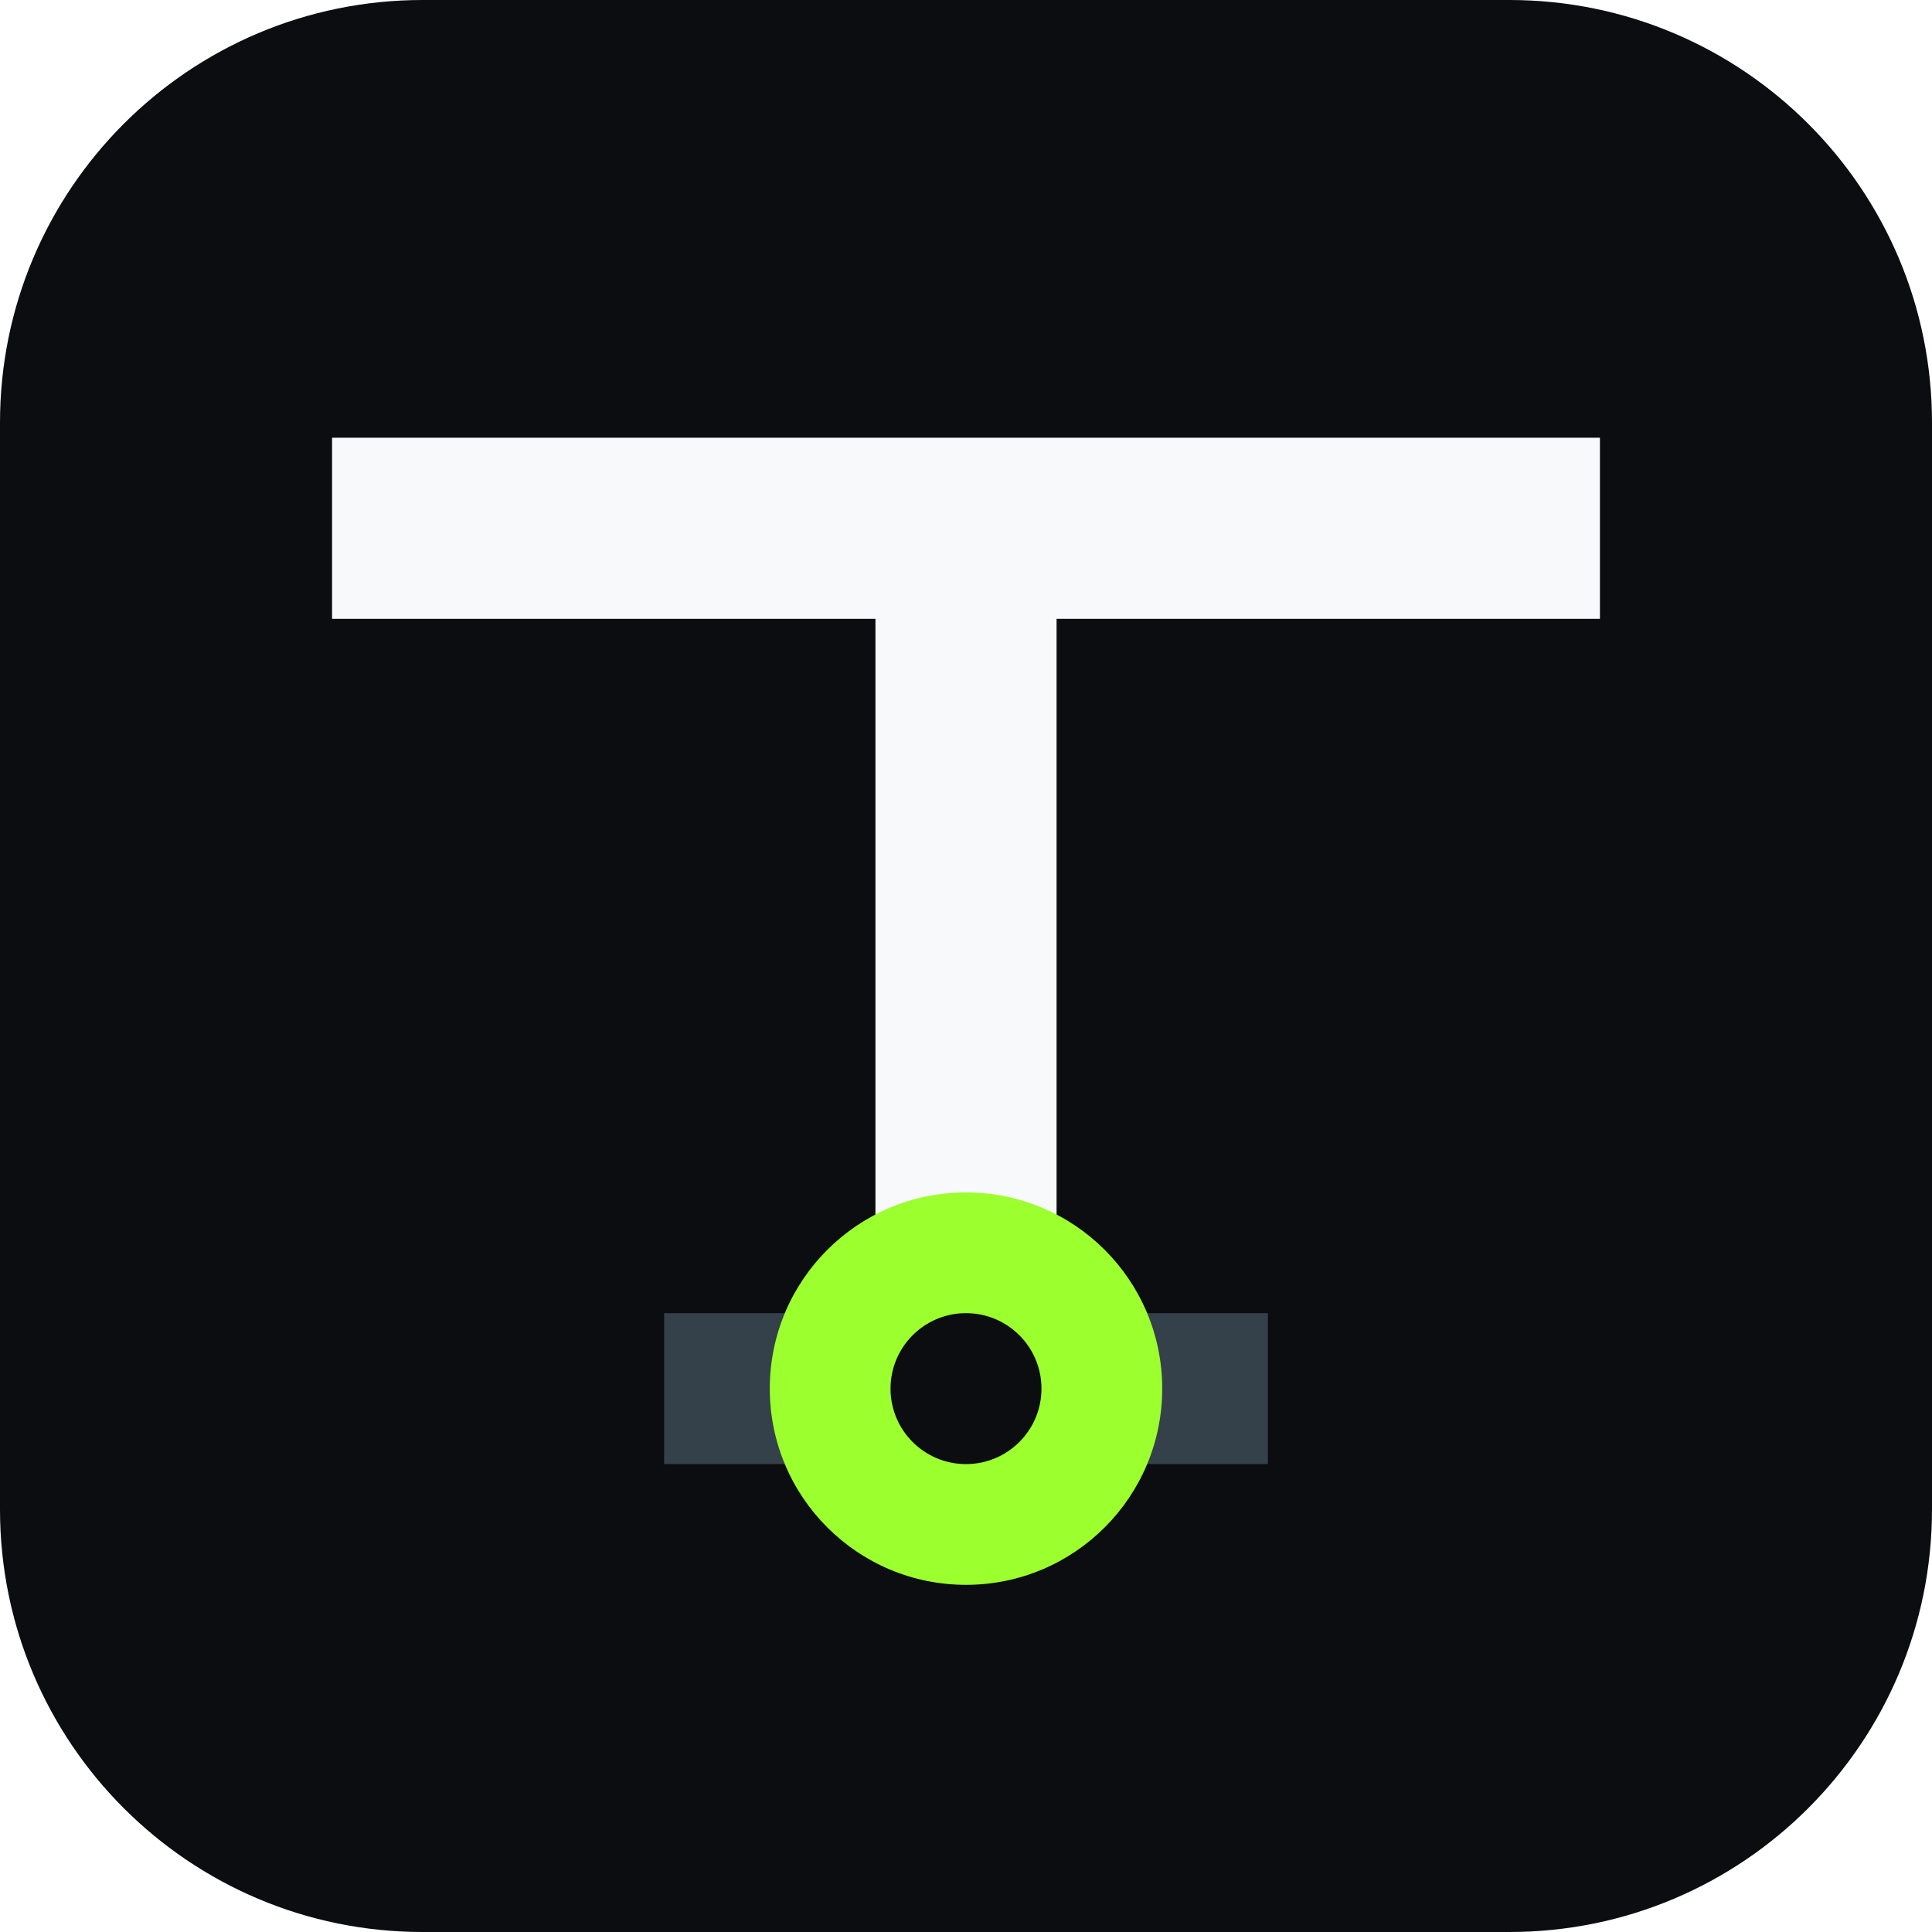
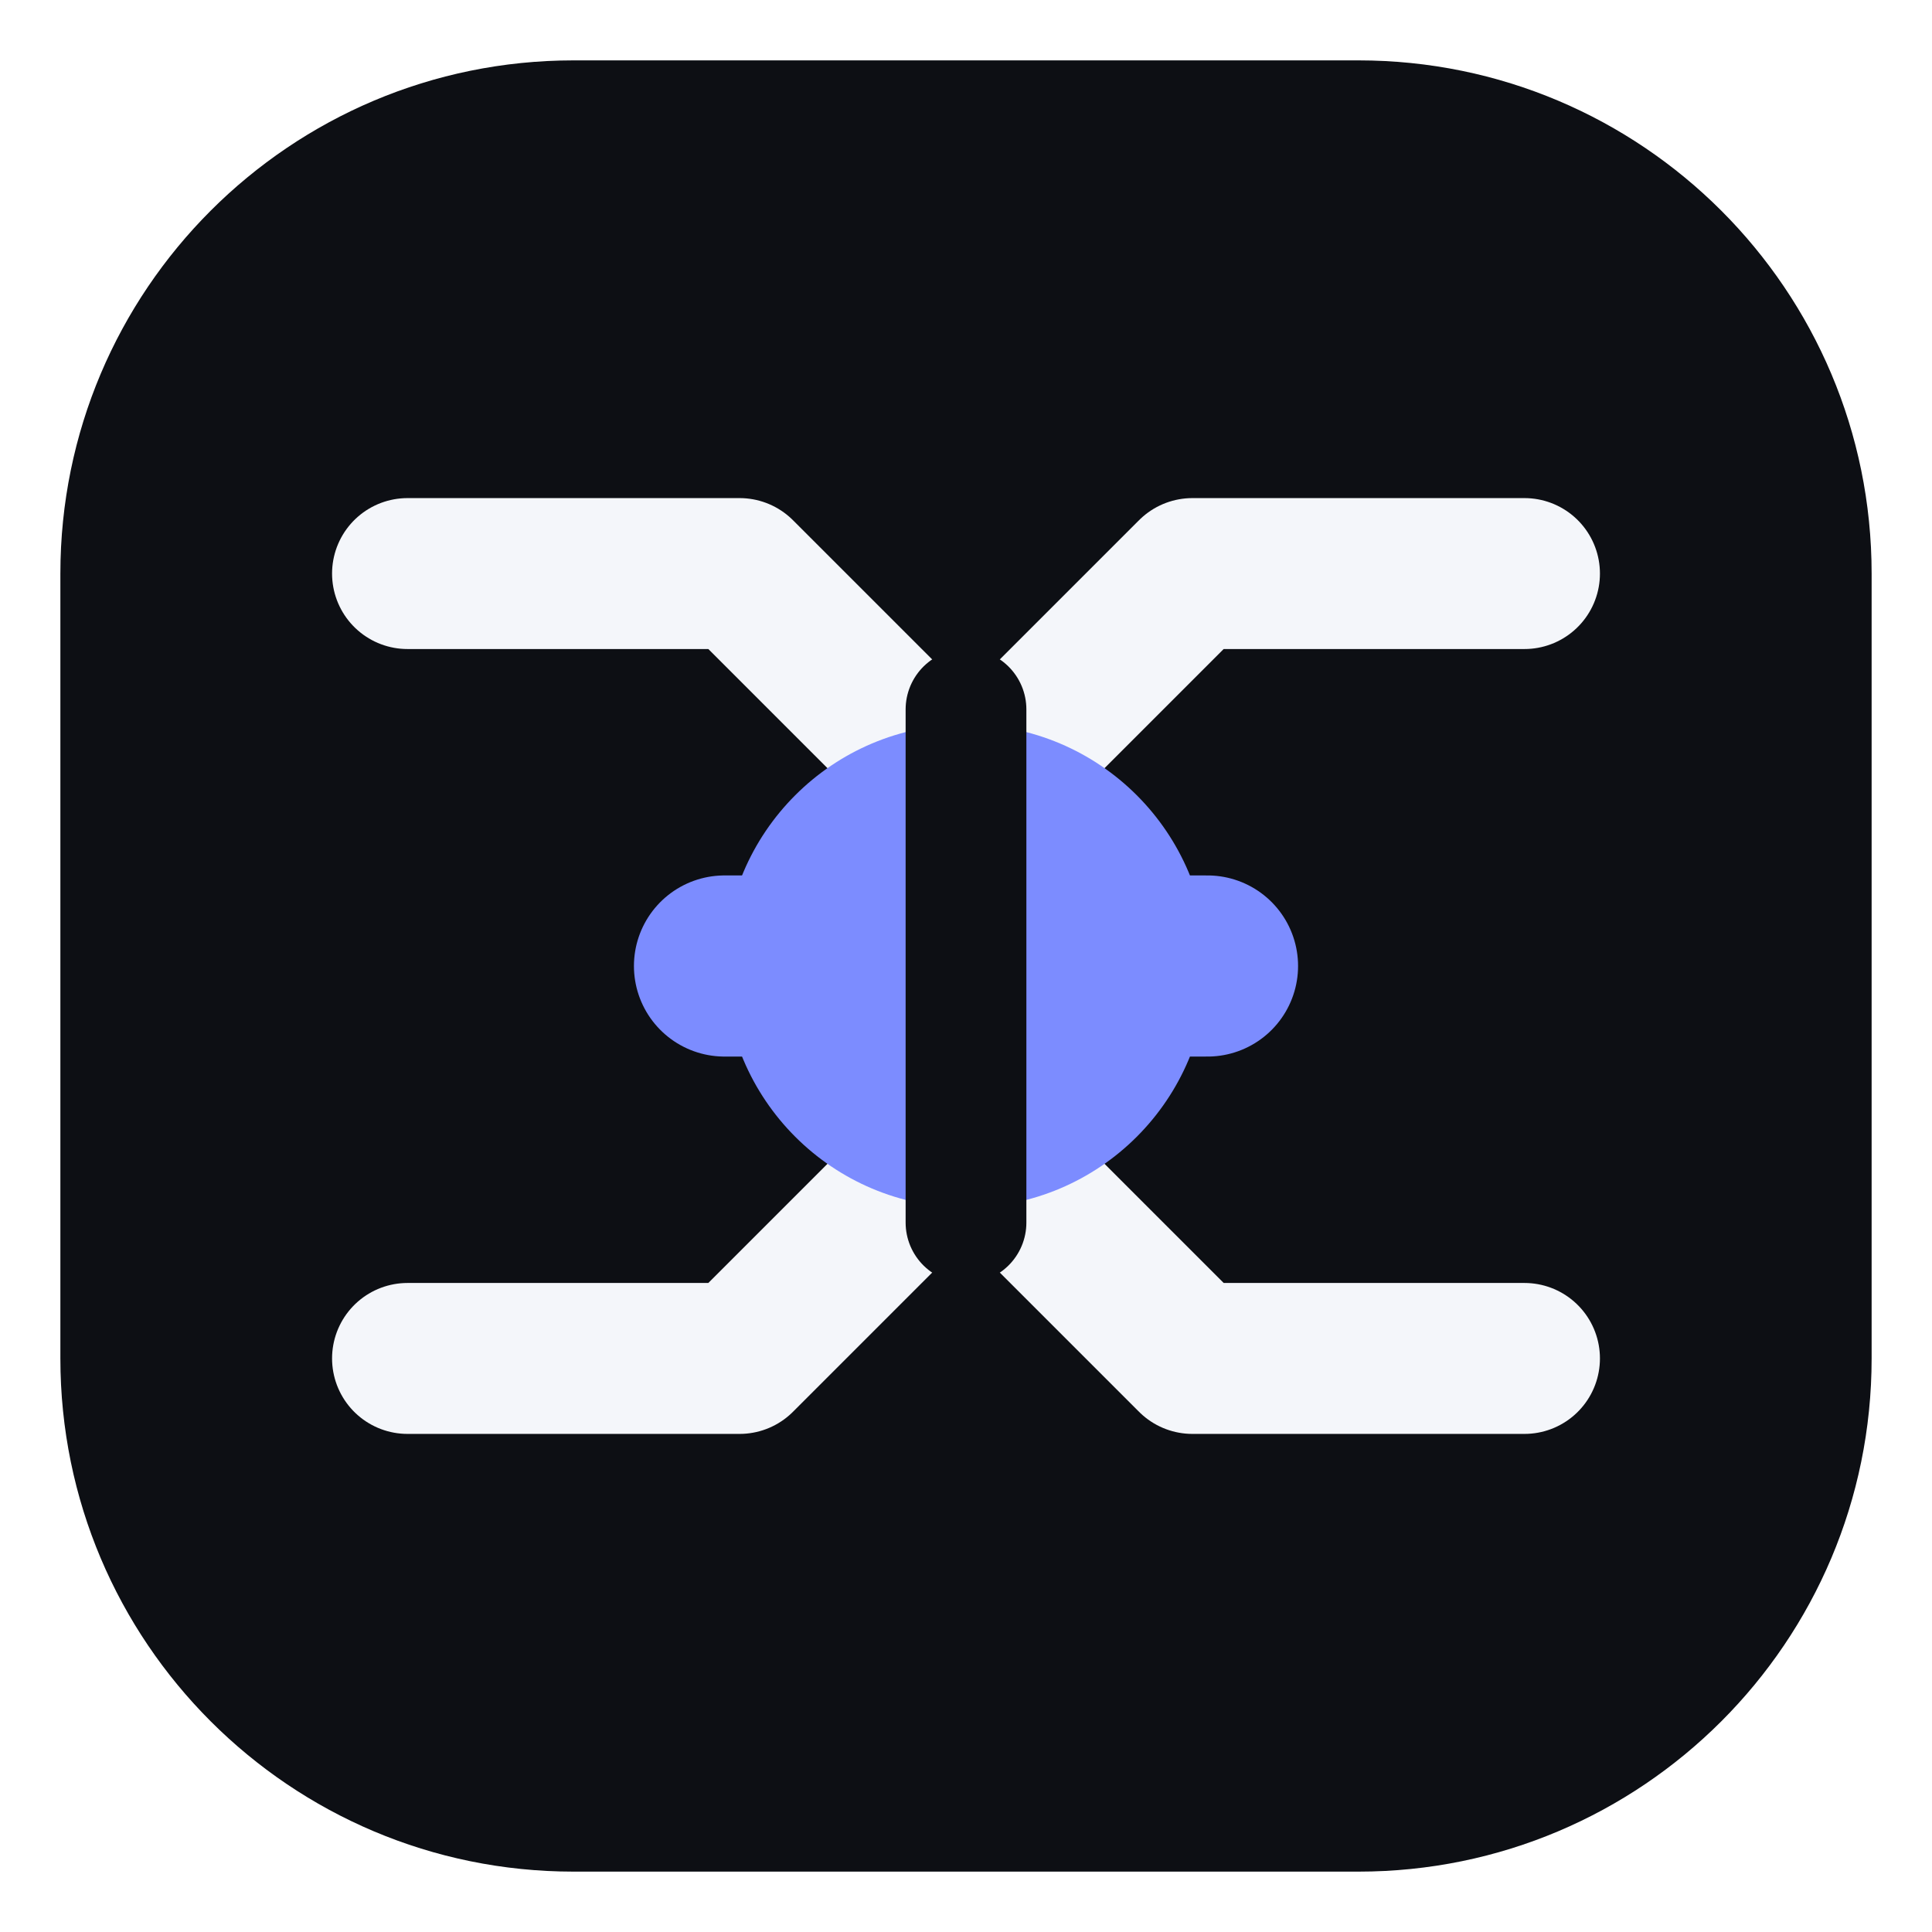
<svg xmlns="http://www.w3.org/2000/svg" viewBox="0 0 128 128" role="img" aria-label="Tether Browser Harness">
-   <rect width="128" height="128" rx="28" fill="#0B0D10" />
-   <path d="M28 35h72M64 35v49" fill="none" stroke="#F7F9FB" stroke-linecap="square" stroke-width="12" />
-   <path d="M44 92h40" fill="none" stroke="#34404A" stroke-width="10" />
-   <circle cx="64" cy="92" r="13" fill="#9CFF2E" />
-   <circle cx="64" cy="92" r="5" fill="#0B0D10" />
+   <rect x="4" y="4" width="120" height="120" rx="34" fill="#0D0F14" />
+   <path d="M27 38h22l12 12v28L49 90H27" fill="none" stroke="#F4F6FA" stroke-width="10" stroke-linecap="round" stroke-linejoin="round" />
+   <path d="M101 38H79L67 50v28l12 12h22" fill="none" stroke="#F4F6FA" stroke-width="10" stroke-linecap="round" stroke-linejoin="round" />
+   <path d="M48 64h32" fill="none" stroke="#7C8CFF" stroke-width="12" stroke-linecap="round" />
+   <circle cx="64" cy="64" r="16" fill="#7C8CFF" />
+   <path d="M64 47v34" fill="none" stroke="#0D0F14" stroke-width="8" stroke-linecap="round" />
</svg>
